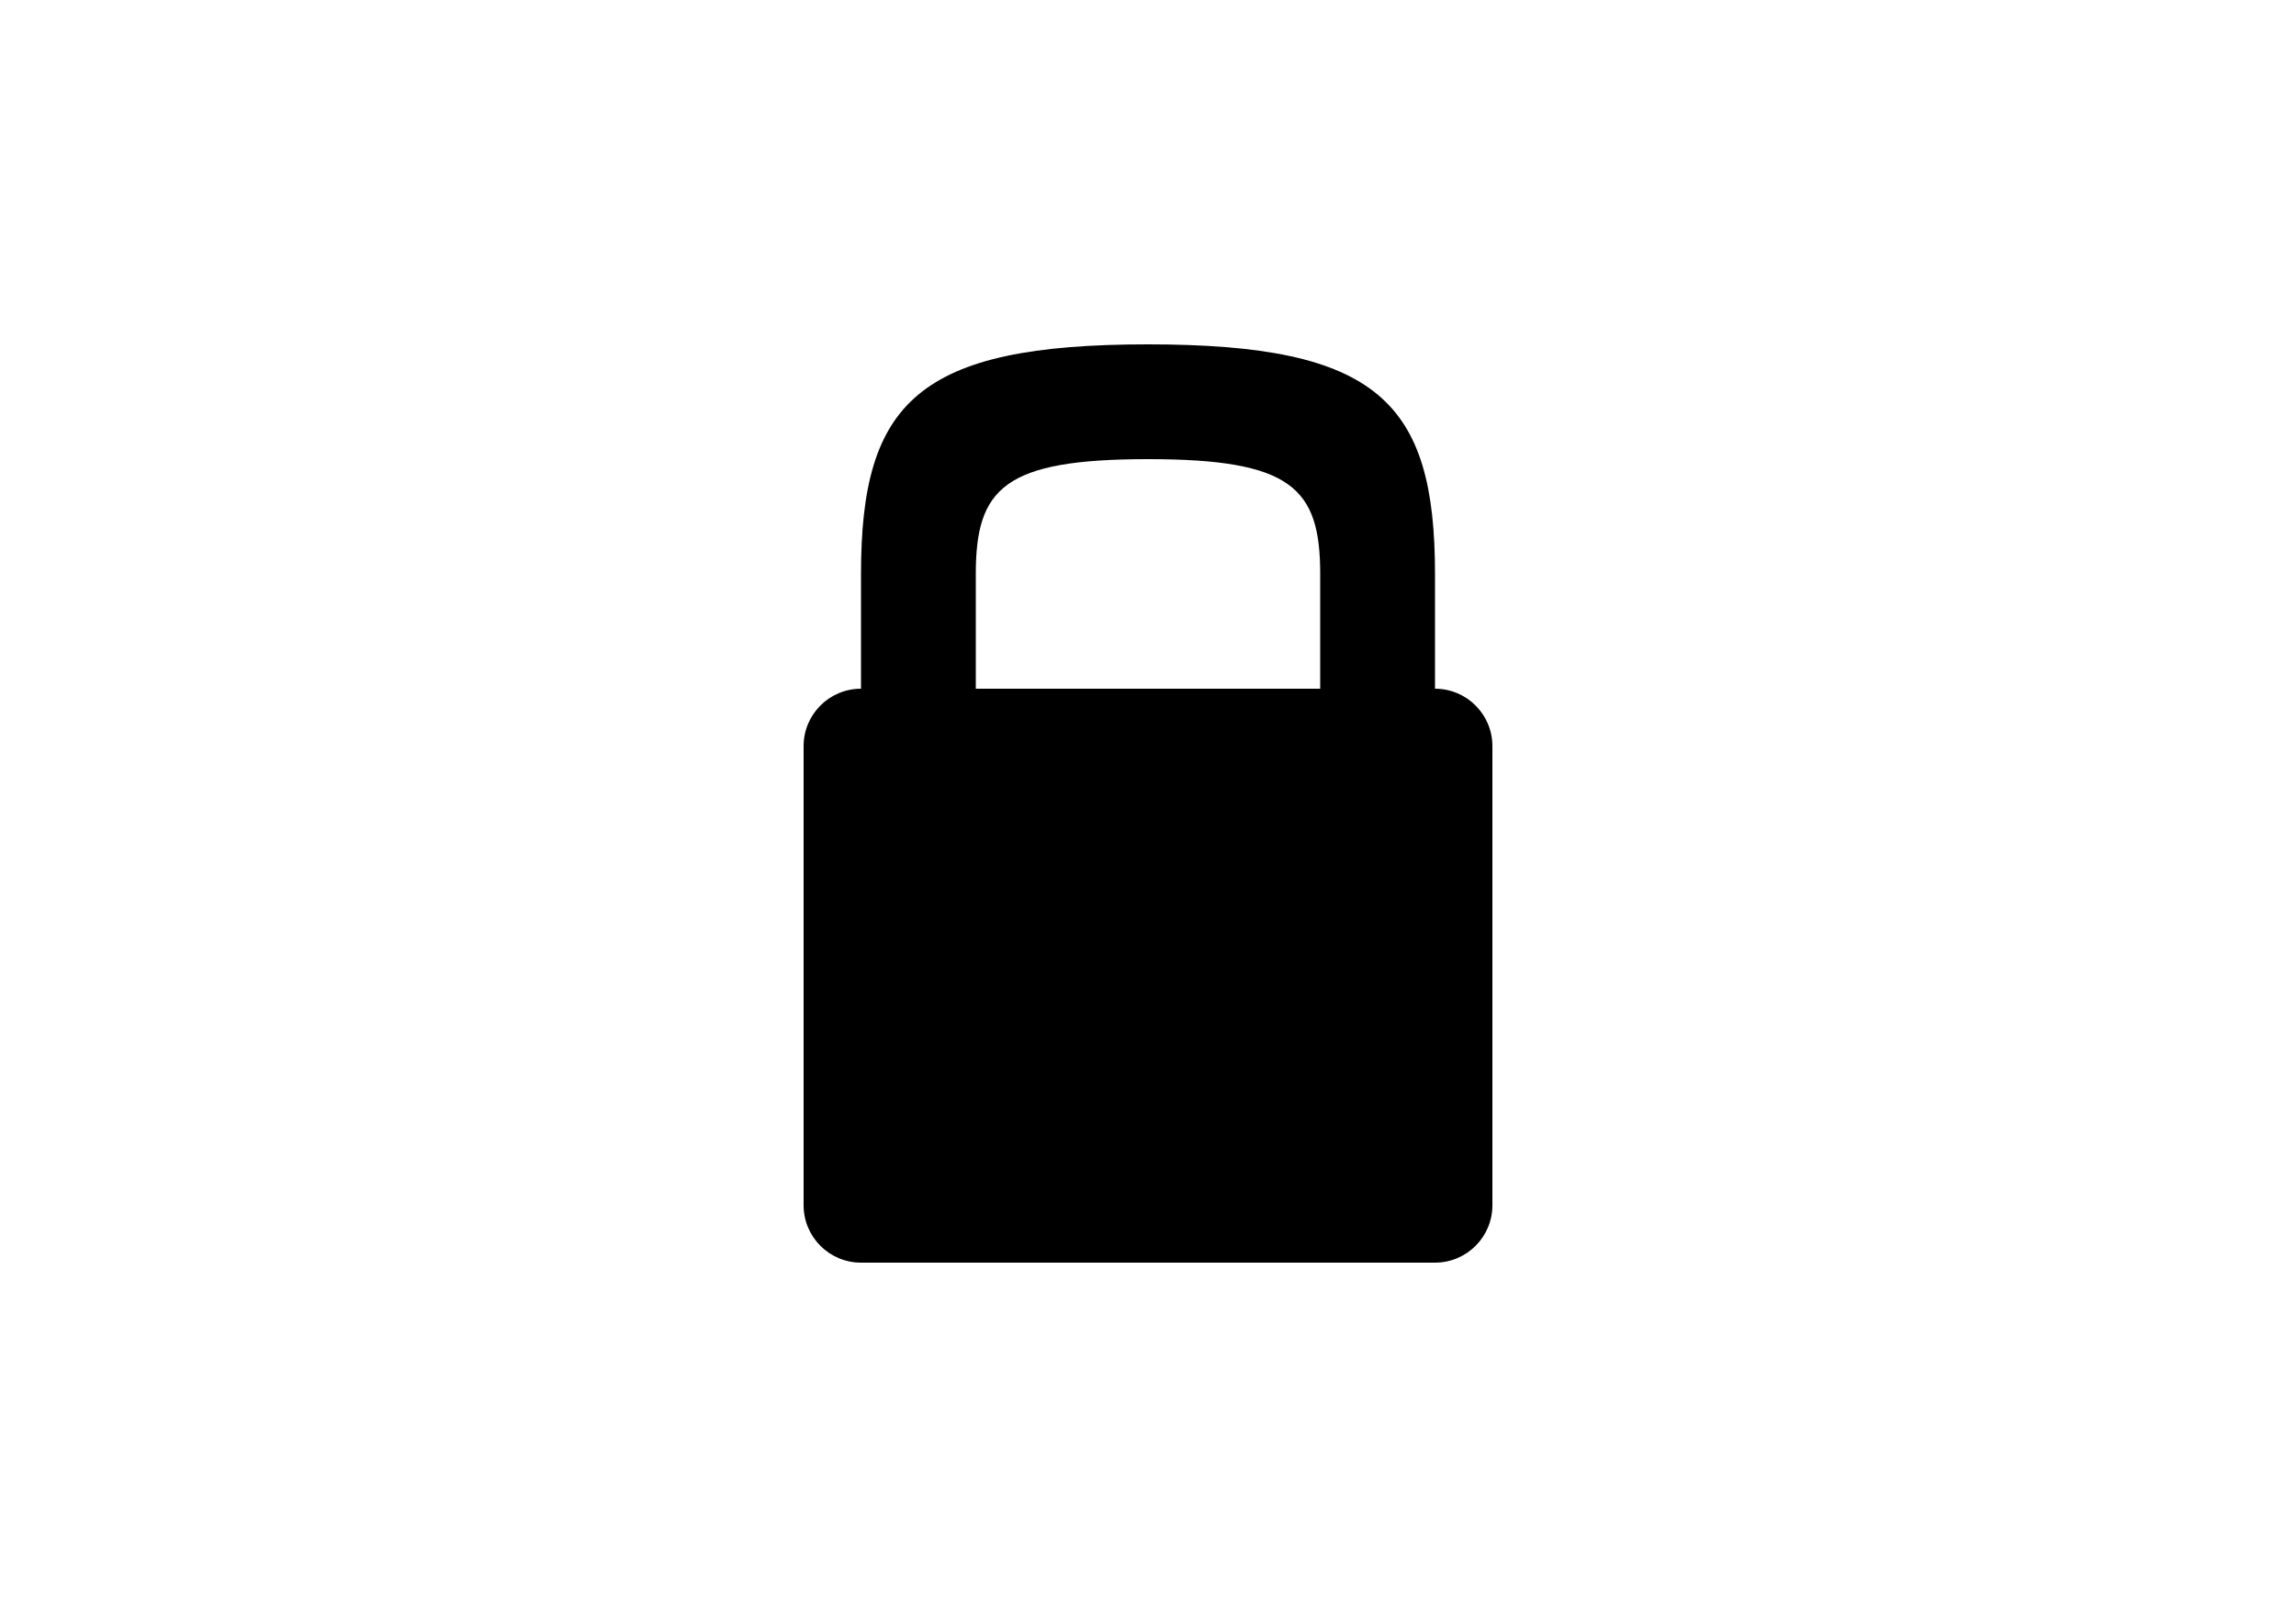
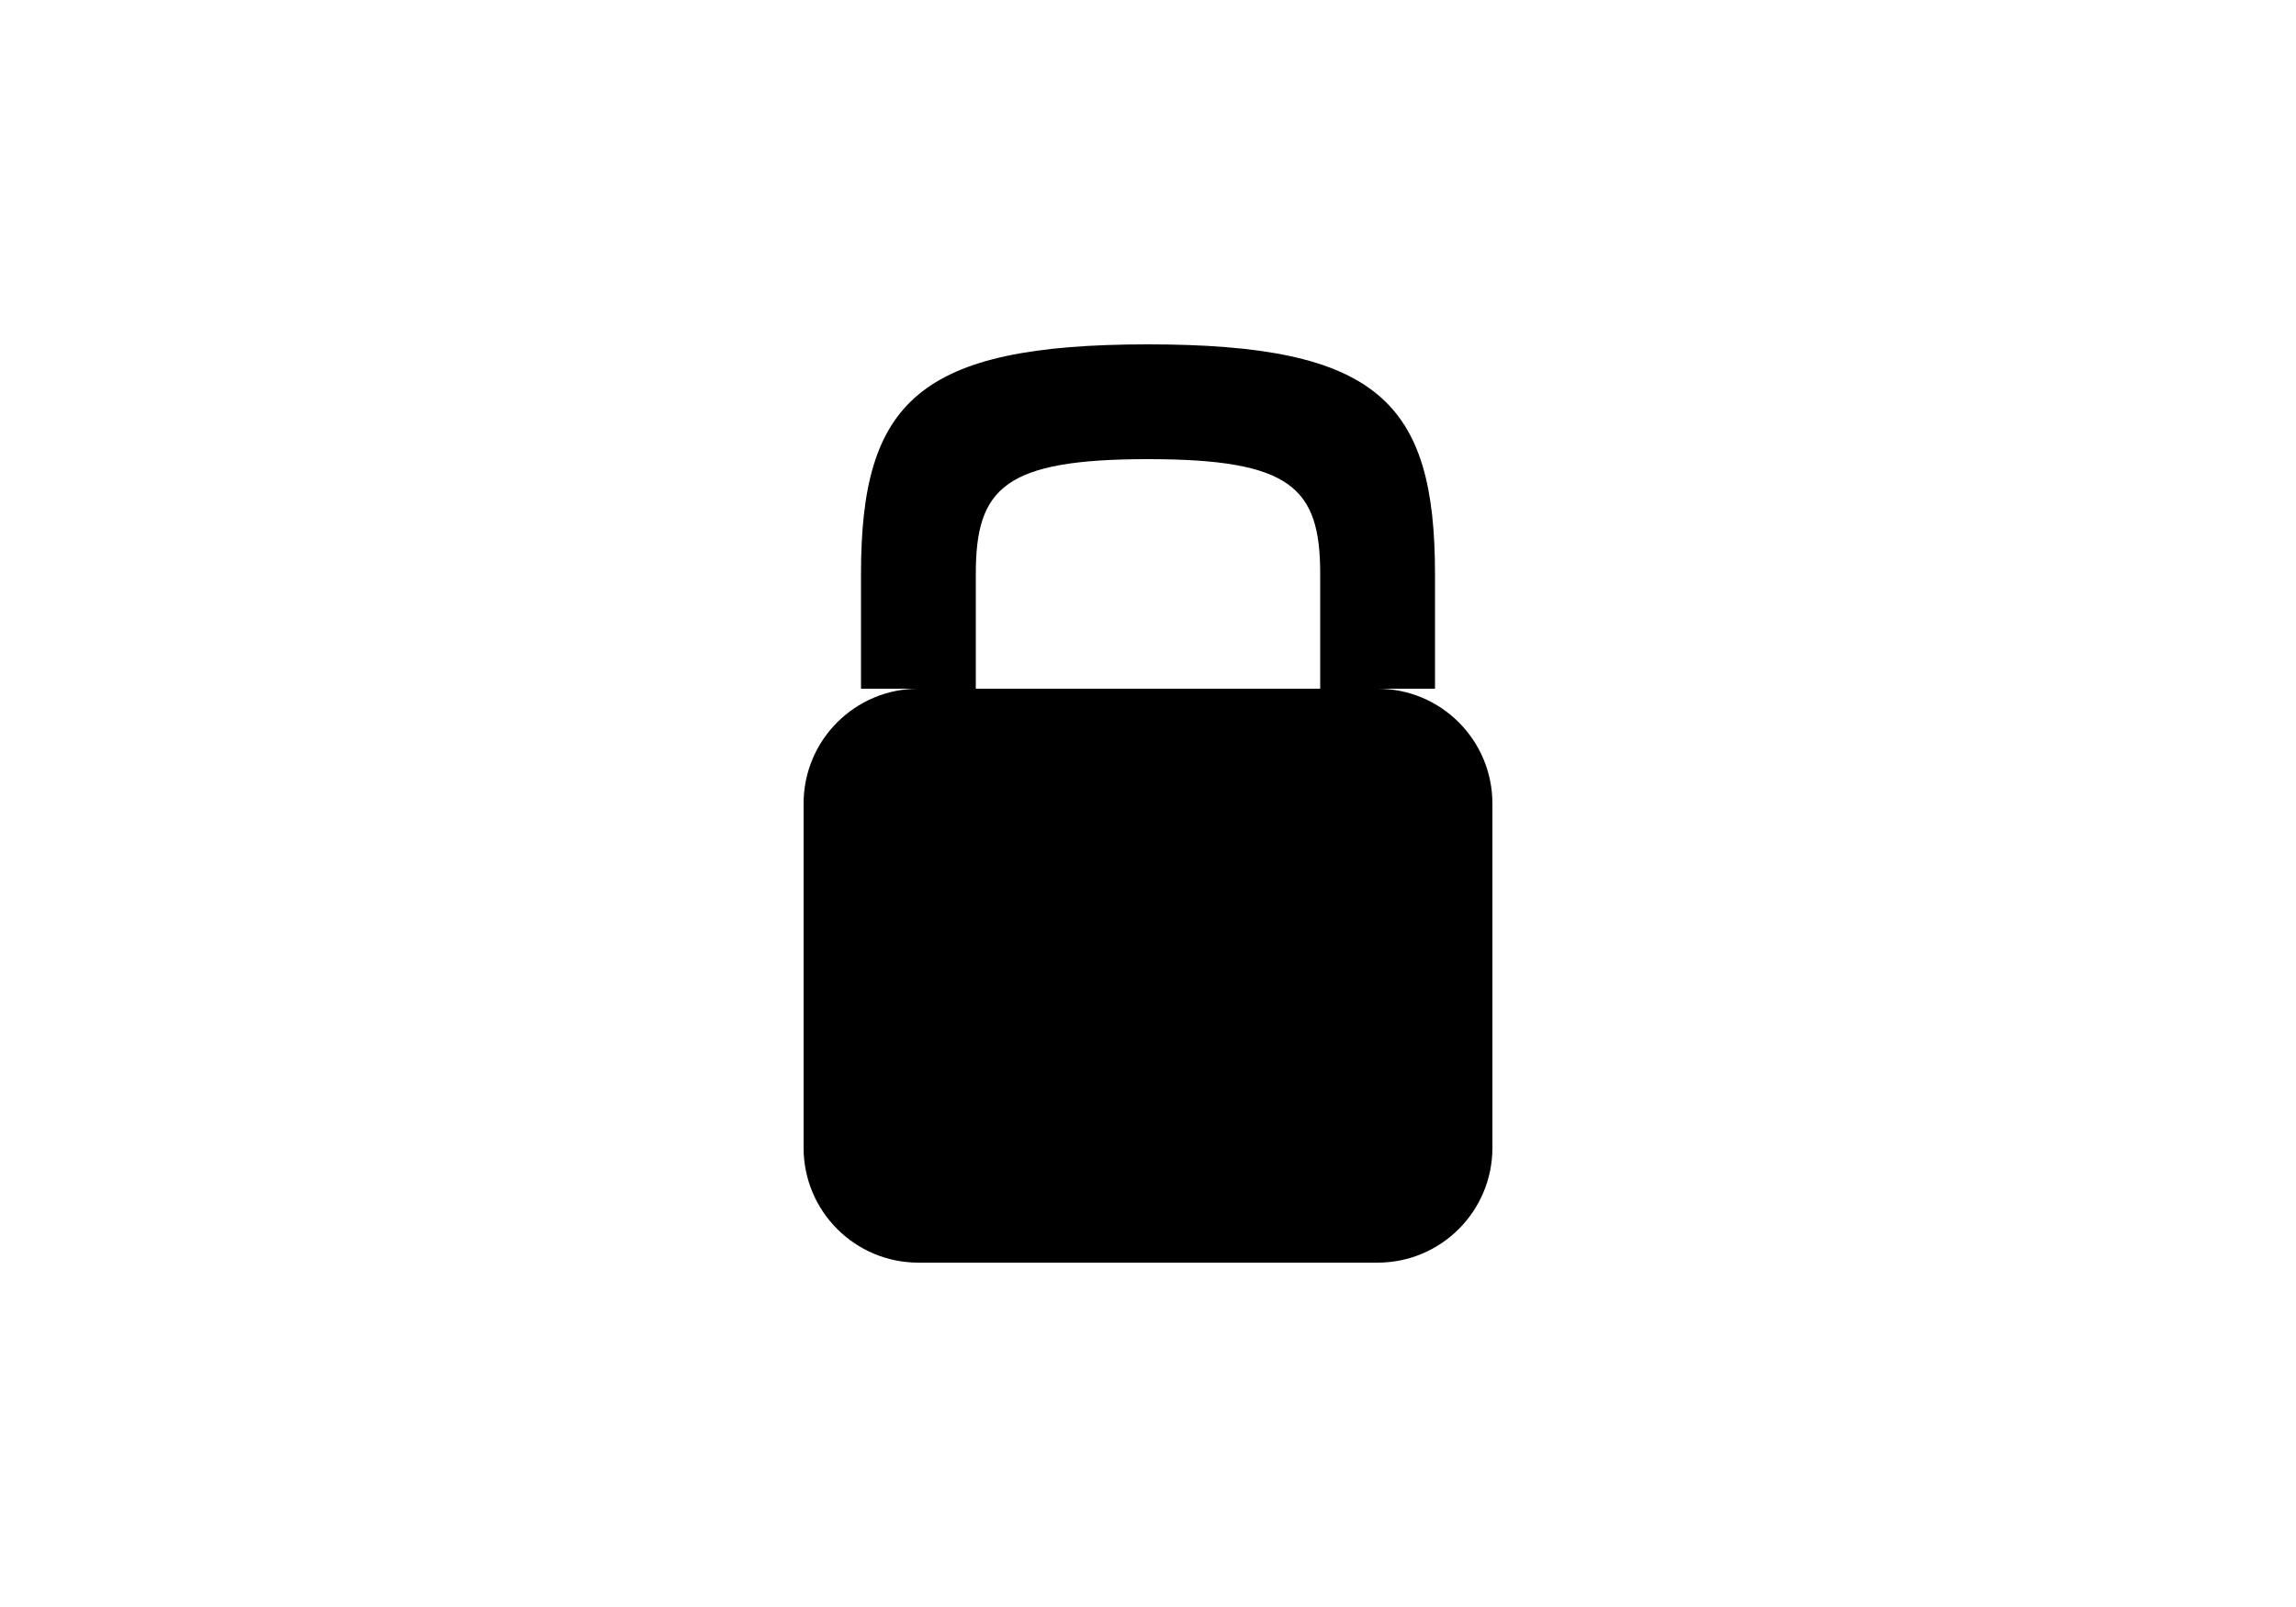
<svg xmlns="http://www.w3.org/2000/svg" width="40" height="28" viewBox="0 0 40 28" fill="none">
-   <rect x="14" y="12" width="12" height="10" rx="1" fill="black" />
+   <rect x="14" y="12" width="12" height="10" rx="2" fill="black" />
  <path d="M15 10V12H17V10C17 8.5 17.5 8 20 8C22.5 8 23 8.5 23 10V12H25V10C25 7 24 6 20 6C16 6 15 7 15 10Z" fill="black" />
</svg>
